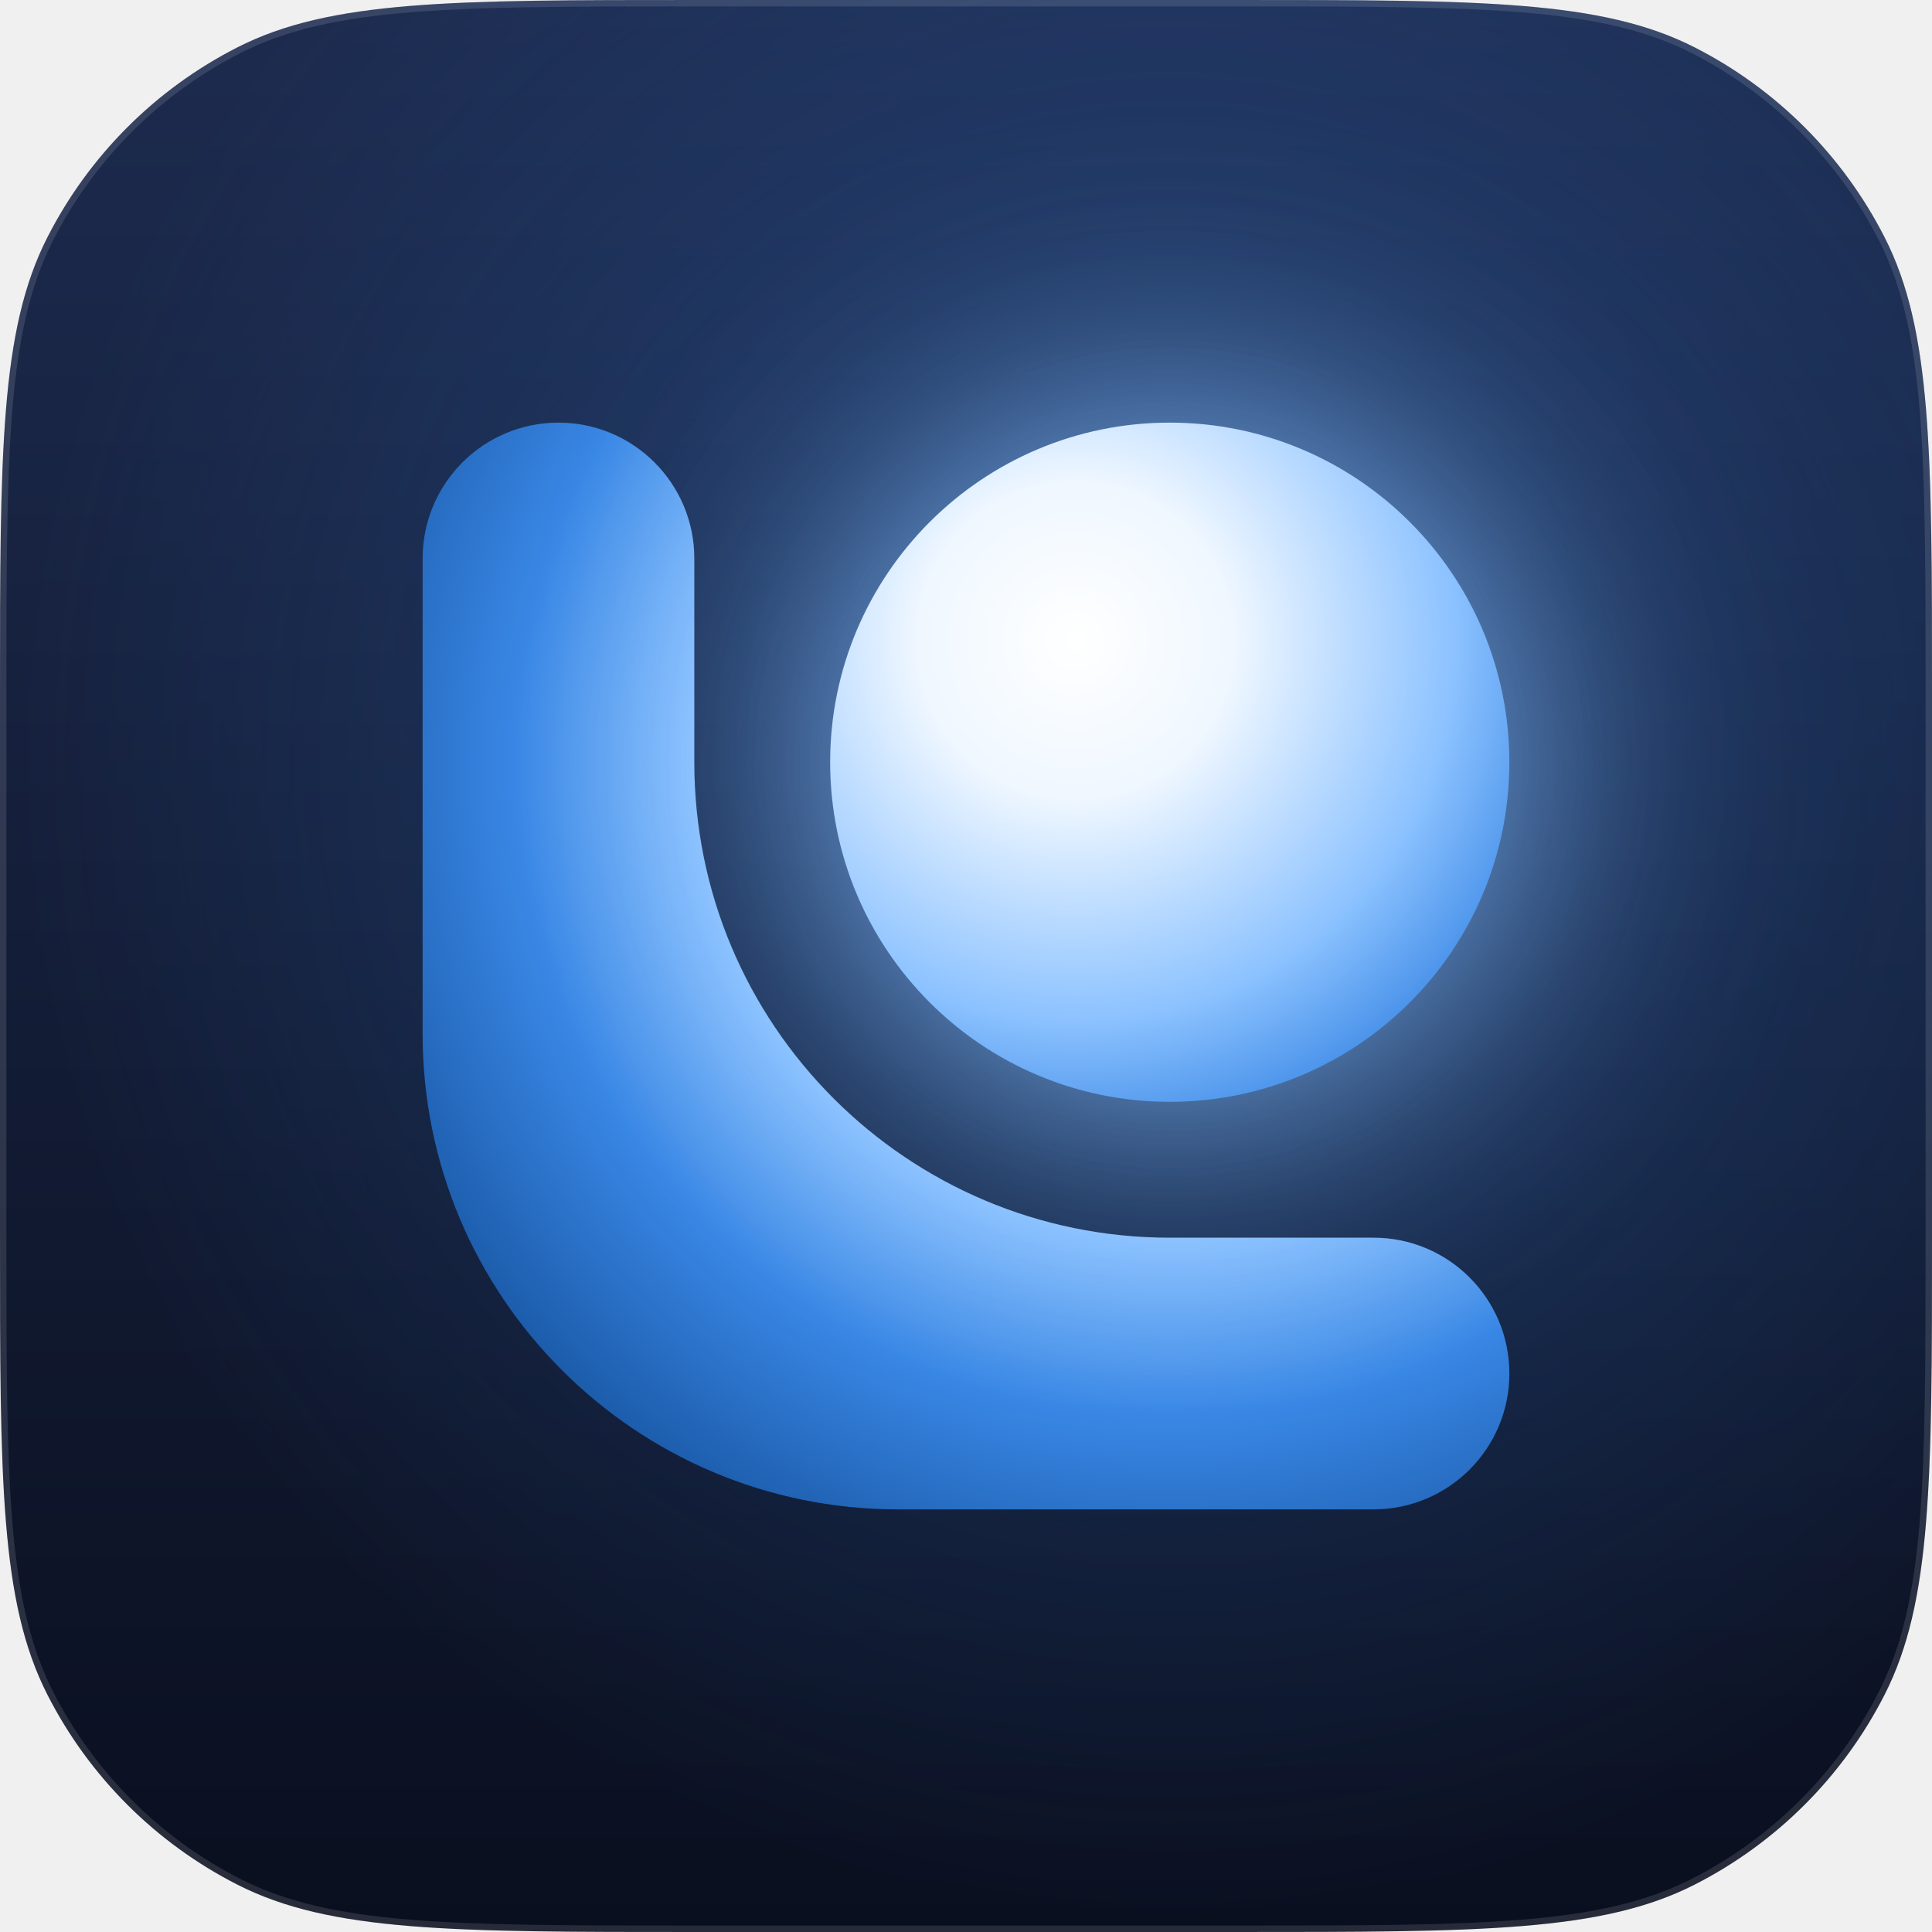
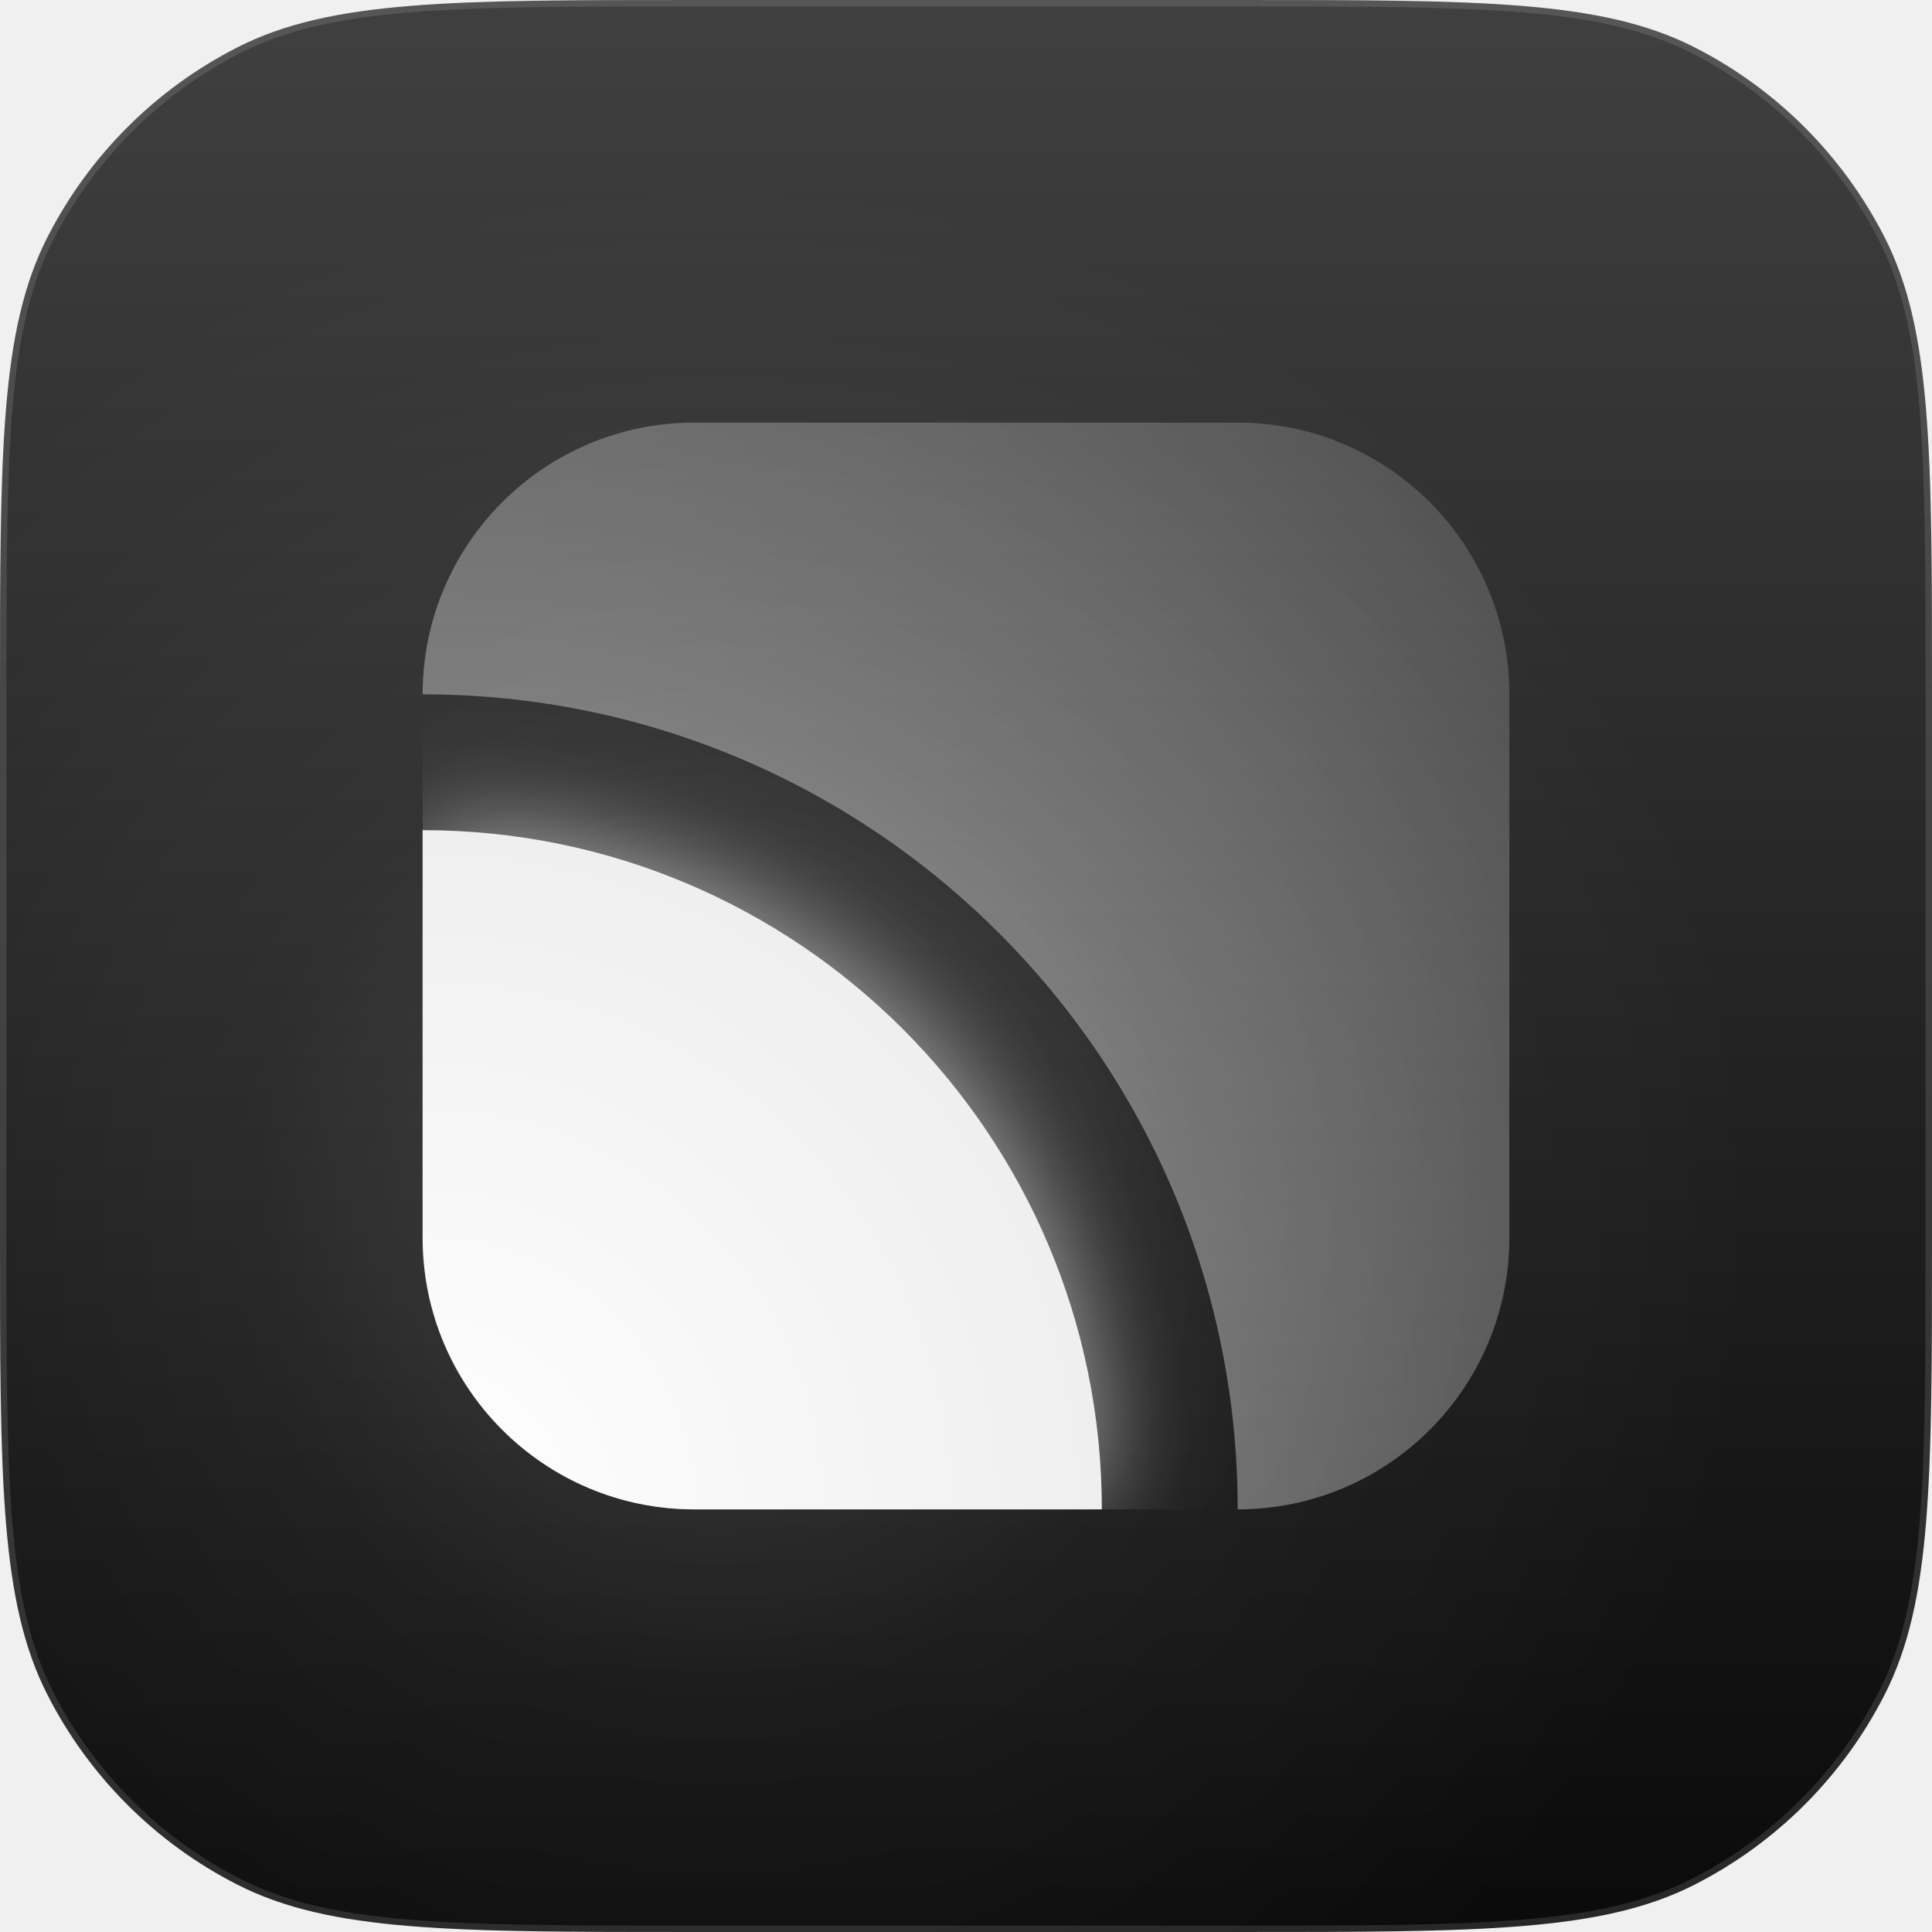
<svg xmlns="http://www.w3.org/2000/svg" viewBox="0 0 1024 1024" width="1024" height="1024">
  <defs>
-     <radialGradient id="lumovi-icon-mark-l" cx="33" cy="15" r="38" gradientUnits="userSpaceOnUse">
-       <stop offset="0.553" stop-color="#8cc2ff" />
-       <stop offset="0.76" stop-color="#3987e5" />
-       <stop offset="1" stop-color="#1c5cab" />
-     </radialGradient>
-     <radialGradient id="lumovi-icon-mark-orb" cx="0.36" cy="0.32" r="0.78">
-       <stop offset="0" stop-color="#ffffff" />
-       <stop offset="0.3" stop-color="#eff7ff" />
-       <stop offset="0.72" stop-color="#8cc2ff" />
-       <stop offset="1" stop-color="#3987e5" />
-     </radialGradient>
    <linearGradient id="lumovi-icon-plate" x1="0" y1="0" x2="0" y2="1">
-       <stop offset="0" stop-color="#1d2b4f" />
-       <stop offset="1" stop-color="#0a0f1f" />
+       <stop offset="0" stop-color="#404040" />
+       <stop offset="1" stop-color="#0a0a0a" />
    </linearGradient>
    <clipPath id="lumovi-icon-clip">
      <path d="M655.36 0c129.036 0 193.554 0 242.839 25.112a230.4 230.4 0 0 1 100.688 100.688c25.112 49.285 25.112 113.803 25.112 242.839L1024 655.36c0 129.036 0 193.554 -25.112 242.839a230.4 230.4 0 0 1 -100.688 100.688c-49.285 25.112 -113.803 25.112 -242.839 25.112L368.64 1024c-129.036 0 -193.554 0 -242.839 -25.112a230.4 230.4 0 0 1 -100.688 -100.688c-25.112 -49.285 -25.112 -113.803 -25.112 -242.839L0 368.64c0 -129.036 0 -193.554 25.112 -242.839a230.4 230.4 0 0 1 100.688 -100.688c49.285 -25.112 113.803 -25.112 242.839 -25.112Z" />
    </clipPath>
-     <radialGradient id="lumovi-icon-halo" cx="620" cy="404" r="612" gradientUnits="userSpaceOnUse">
-       <stop offset="0" stop-color="#5ea2f0" stop-opacity="0.5" />
-       <stop offset="0.38" stop-color="#3987e5" stop-opacity="0.2" />
-       <stop offset="1" stop-color="#3987e5" stop-opacity="0" />
+     <radialGradient id="lumovi-icon-halo" cx="380" cy="644" r="552" gradientUnits="userSpaceOnUse">
+       <stop offset="0" stop-color="#ffffff" stop-opacity="0.17" />
+       <stop offset="0.45" stop-color="#ffffff" stop-opacity="0.05" />
+       <stop offset="1" stop-color="#ffffff" stop-opacity="0" />
    </radialGradient>
-     <filter id="lumovi-icon-bloom" x="-1" y="-1" width="3" height="3">
-       <feGaussianBlur stdDeviation="6.3" />
+     <radialGradient id="lumovi-icon-mark-light" cx="0" cy="48" r="30" gradientUnits="userSpaceOnUse">
+       <stop offset="0" stop-color="#ffffff" />
+       <stop offset="1" stop-color="#efefef" />
+     </radialGradient>
+     <radialGradient id="lumovi-icon-mark-shade" cx="0" cy="48" r="68" gradientUnits="userSpaceOnUse">
+       <stop offset="0.529" stop-color="#ffffff" stop-opacity="0.36" />
+       <stop offset="1" stop-color="#ffffff" stop-opacity="0.13" />
+     </radialGradient>
+     <filter id="lumovi-icon-mark-bloom" x="-50%" y="-50%" width="200%" height="200%">
+       <feGaussianBlur stdDeviation="2.4" />
    </filter>
+     <clipPath id="lumovi-icon-mark-square">
+       <path d="M12 0H36A12 12 0 0 1 48 12V36A12 12 0 0 1 36 48H12A12 12 0 0 1 0 36V12A12 12 0 0 1 12 0Z" />
+     </clipPath>
  </defs>
  <path d="M655.36 0c129.036 0 193.554 0 242.839 25.112a230.4 230.4 0 0 1 100.688 100.688c25.112 49.285 25.112 113.803 25.112 242.839L1024 655.36c0 129.036 0 193.554 -25.112 242.839a230.4 230.4 0 0 1 -100.688 100.688c-49.285 25.112 -113.803 25.112 -242.839 25.112L368.64 1024c-129.036 0 -193.554 0 -242.839 -25.112a230.4 230.4 0 0 1 -100.688 -100.688c-25.112 -49.285 -25.112 -113.803 -25.112 -242.839L0 368.64c0 -129.036 0 -193.554 25.112 -242.839a230.4 230.4 0 0 1 100.688 -100.688c49.285 -25.112 113.803 -25.112 242.839 -25.112Z" fill="url(#lumovi-icon-plate)" />
  <g clip-path="url(#lumovi-icon-clip)">
-     <circle cx="620" cy="404" r="612" fill="url(#lumovi-icon-halo)" />
+     <circle cx="380" cy="644" r="552" fill="url(#lumovi-icon-halo)" />
    <g transform="translate(224 224) scale(12)">
-       <path d="M0 15V6A6 6 0 0 1 12 6V15A21 21 0 0 0 33 36H42A6 6 0 0 1 42 48H21A21 21 0 0 1 0 27Z" fill="url(#lumovi-icon-mark-l)" />
-       <circle cx="33" cy="15" r="15" fill="#8cc2ff" fill-opacity="0.85" filter="url(#lumovi-icon-bloom)" />
-       <circle cx="33" cy="15" r="15" fill="url(#lumovi-icon-mark-orb)" />
+       <path d="M0 12A12 12 0 0 1 12 0H36A12 12 0 0 1 48 12V36A12 12 0 0 1 36 48A36 36 0 0 0 0 12Z" fill="url(#lumovi-icon-mark-shade)" />
+       <g clip-path="url(#lumovi-icon-mark-square)">
+         <path d="M0 18V36A12 12 0 0 0 12 48H30A30 30 0 0 0 0 18Z" fill="#ffffff" fill-opacity="0.6" filter="url(#lumovi-icon-mark-bloom)" />
+       </g>
+       <path d="M0 18V36A12 12 0 0 0 12 48H30A30 30 0 0 0 0 18Z" fill="url(#lumovi-icon-mark-light)" />
    </g>
  </g>
  <path d="M656.384 1.707c128.08 0 192.12 0 241.041 24.926a228.693 228.693 0 0 1 99.943 99.943c24.926 48.92 24.926 112.96 24.926 241.041L1022.293 656.384c0 128.08 0 192.12 -24.926 241.041a228.693 228.693 0 0 1 -99.943 99.943c-48.92 24.926 -112.96 24.926 -241.041 24.926L367.616 1022.293c-128.08 0 -192.12 0 -241.041 -24.926a228.693 228.693 0 0 1 -99.943 -99.943c-24.926 -48.92 -24.926 -112.96 -24.926 -241.041L1.707 367.616c0 -128.08 0 -192.12 24.926 -241.041a228.693 228.693 0 0 1 99.943 -99.943c48.92 -24.926 112.96 -24.926 241.041 -24.926Z" stroke="#ffffff" stroke-opacity="0.12" stroke-width="3.413" fill="none" />
</svg>
